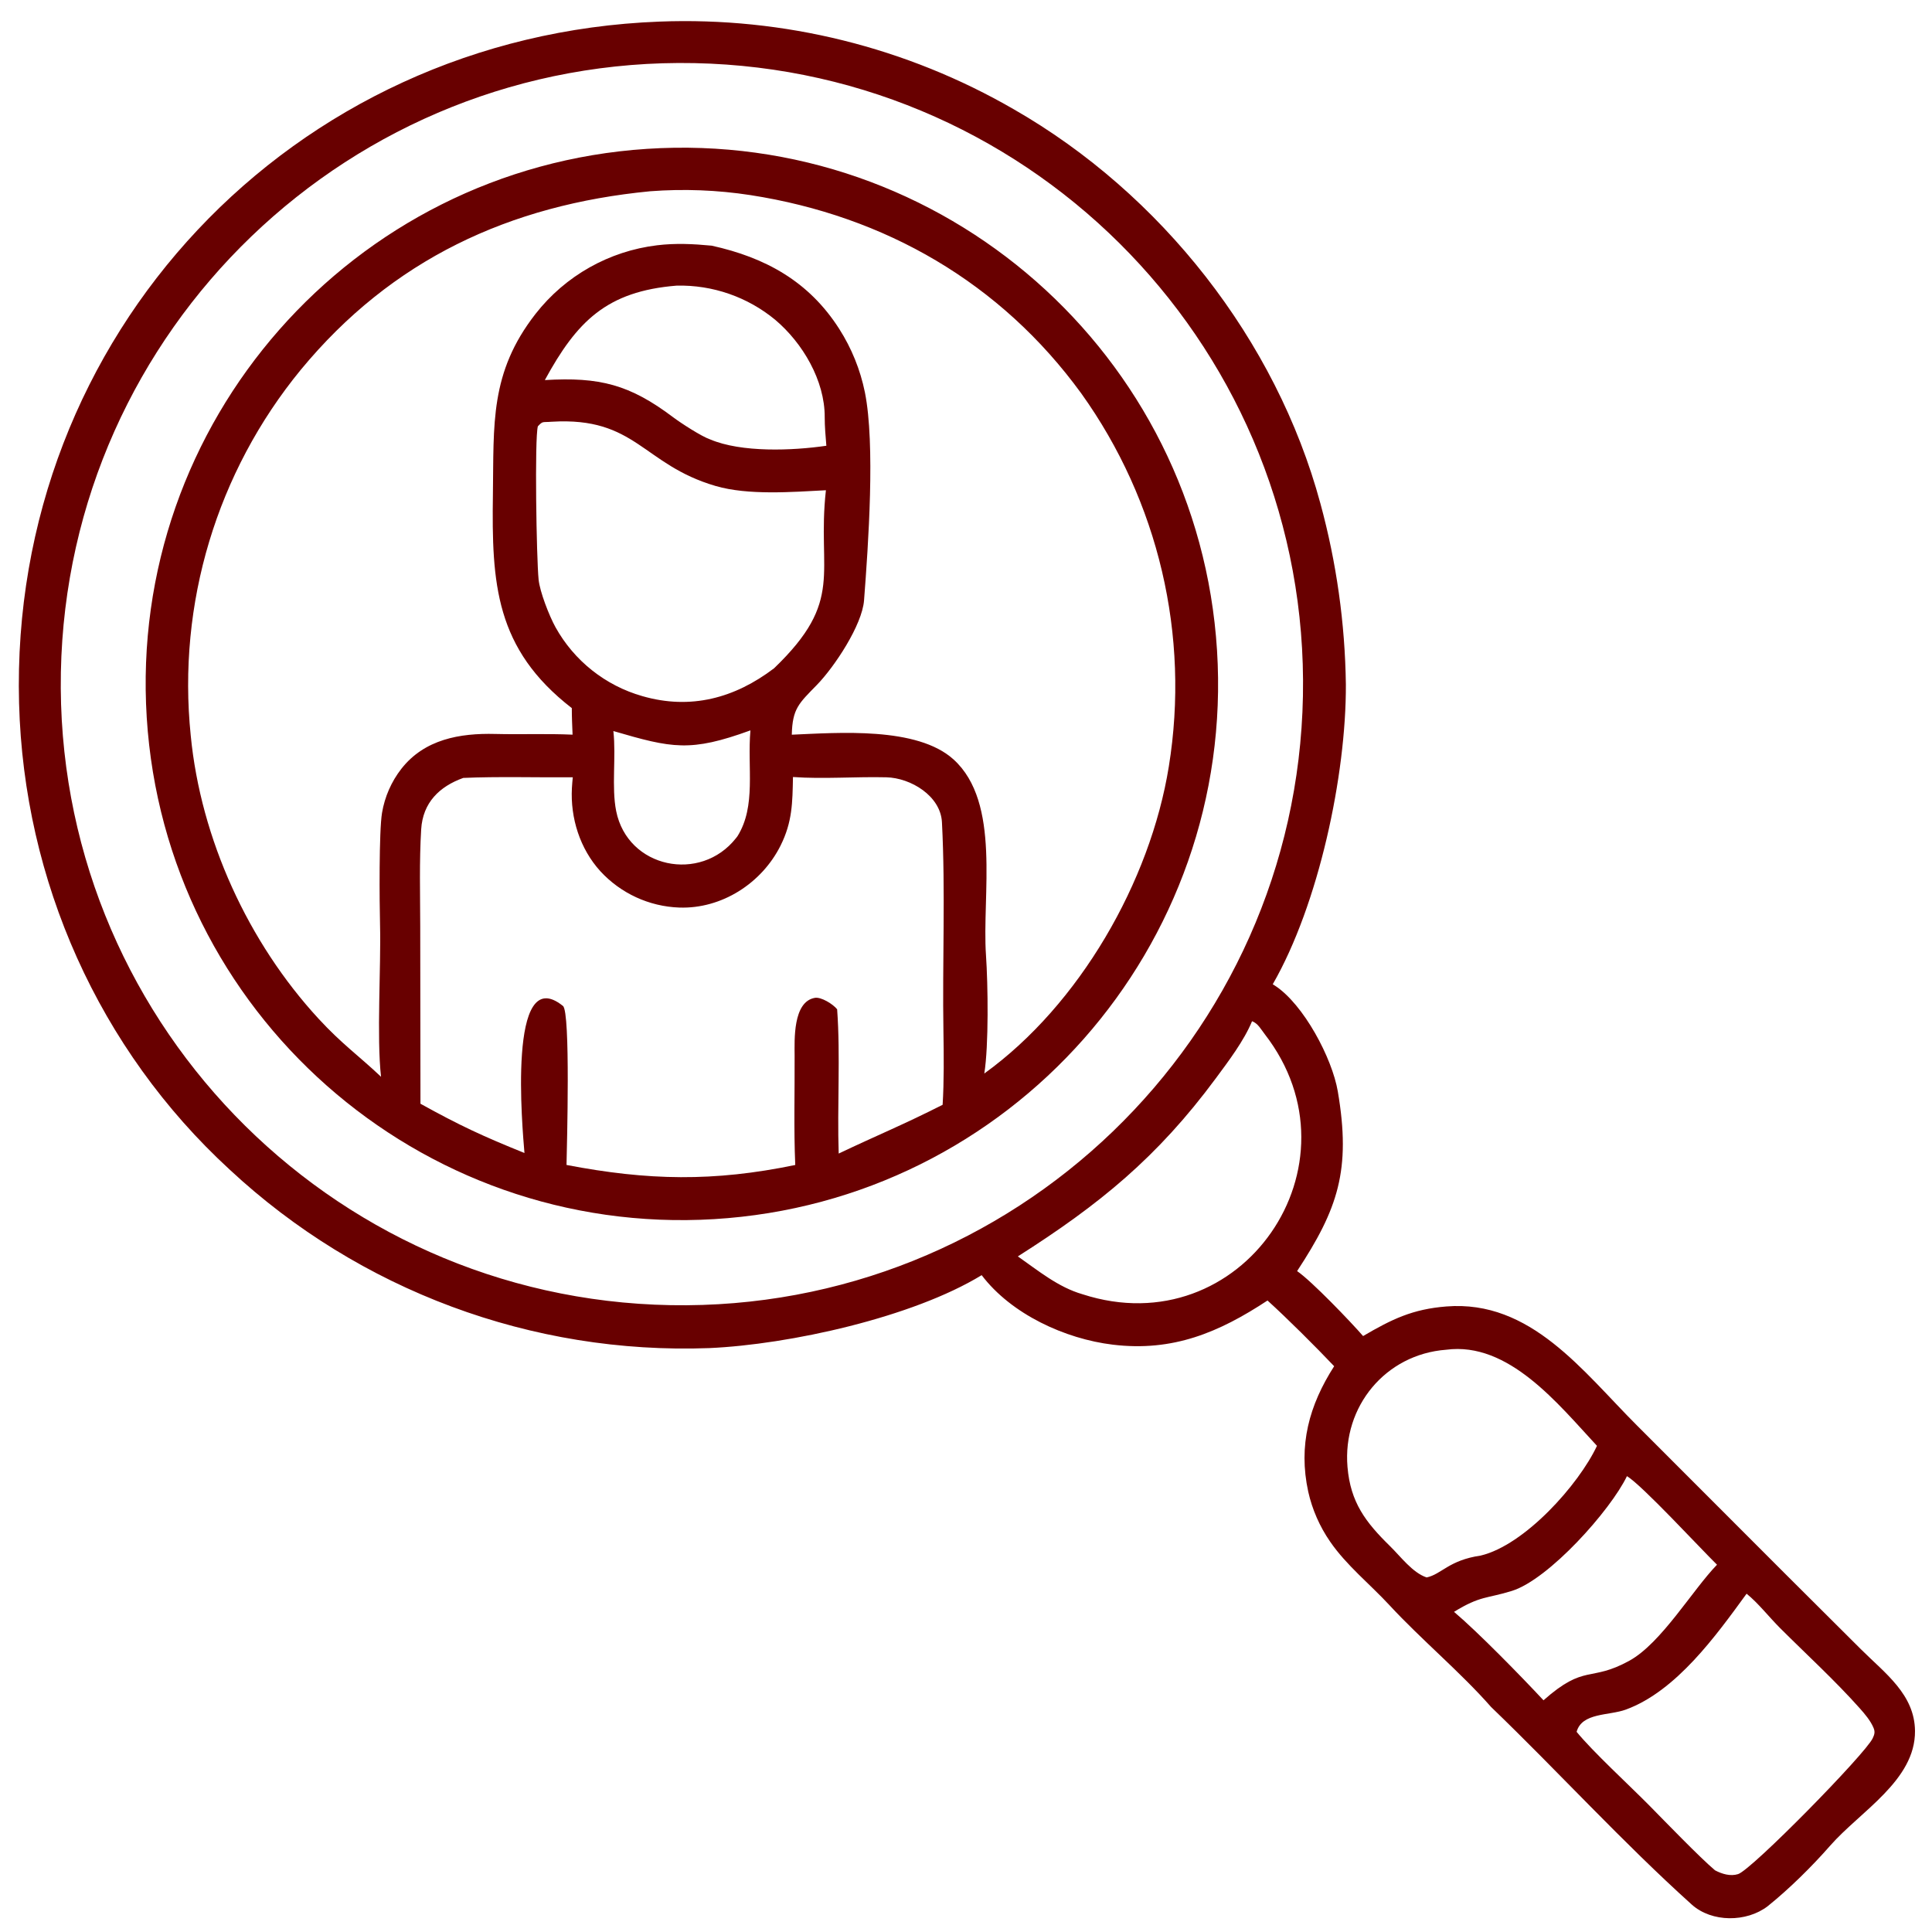
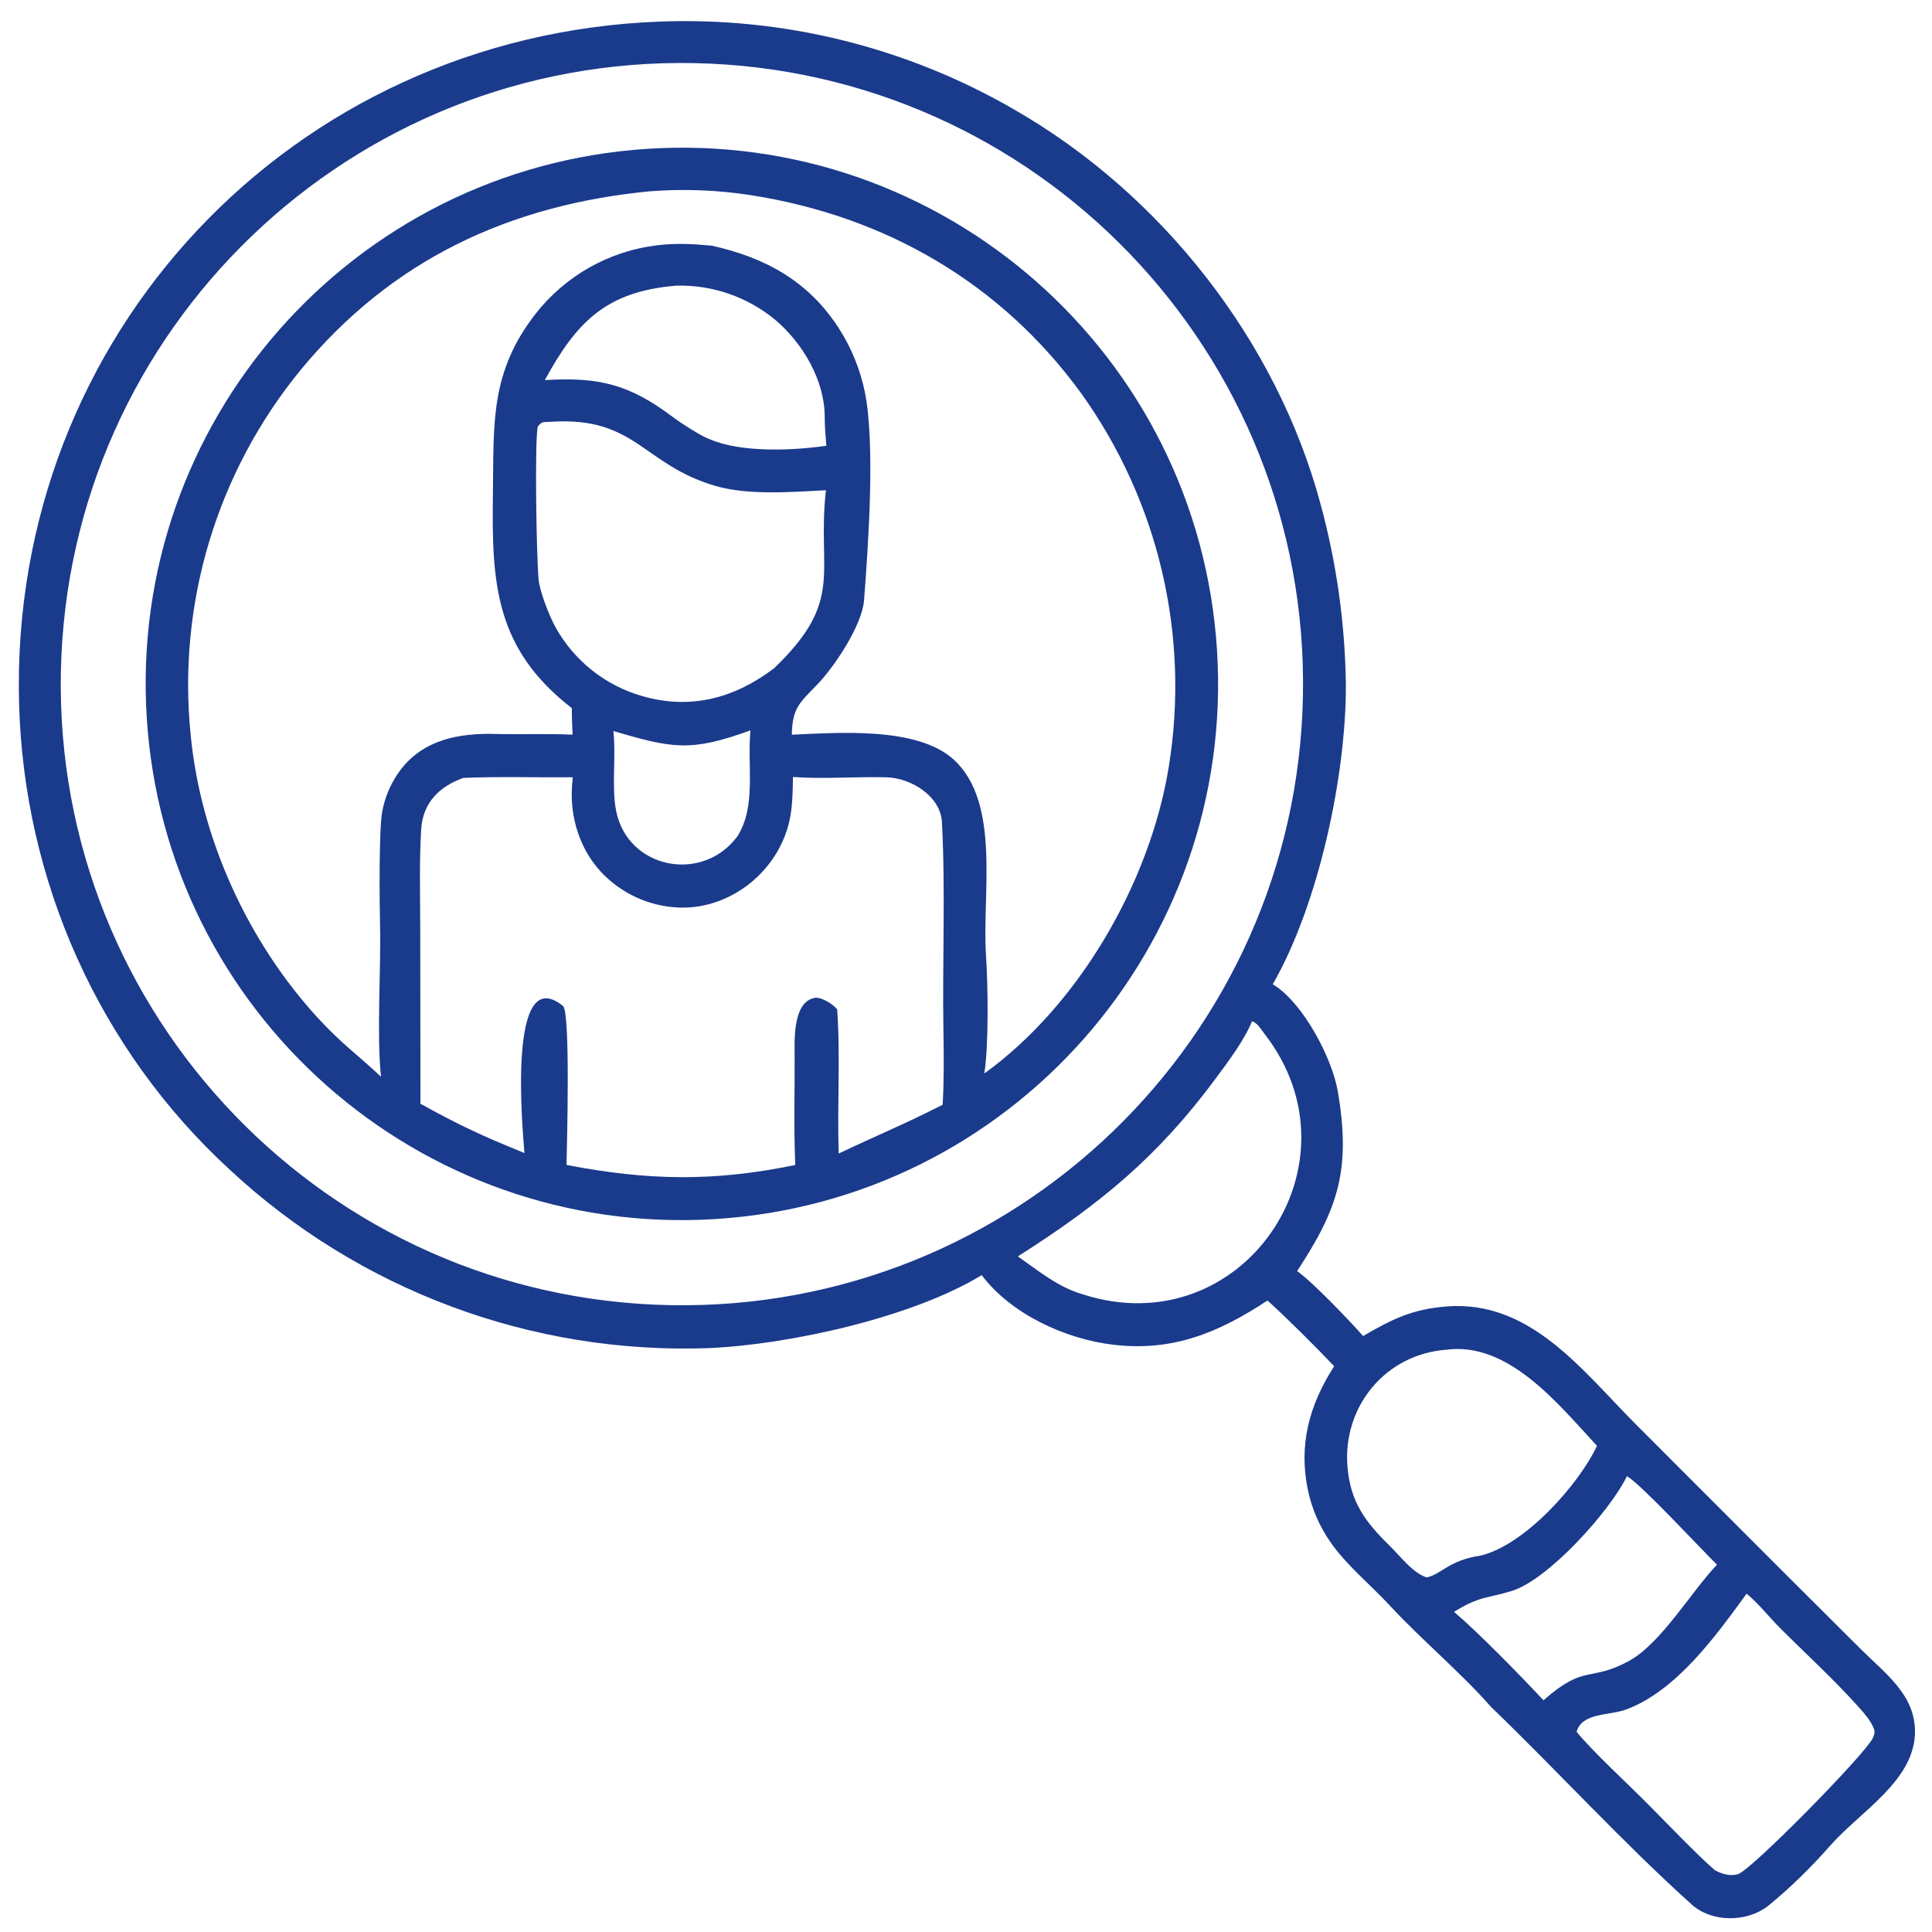
<svg xmlns="http://www.w3.org/2000/svg" width="100" height="100" viewBox="0 0 100 100" fill="none">
-   <path d="M34.136 1.118C40.56 0.868 46.923 2.444 52.486 5.664C60.091 10.026 66.054 17.585 68.345 26.065C69.177 29.117 69.619 32.263 69.662 35.427C69.682 40.124 68.253 46.815 65.877 50.946C65.917 50.971 65.958 50.996 65.998 51.022C67.47 51.985 68.949 54.755 69.245 56.494C69.939 60.572 69.249 62.572 67.138 65.792C67.877 66.292 69.933 68.436 70.553 69.154C72.051 68.277 73.114 67.761 74.865 67.622C79.235 67.274 81.919 70.973 84.731 73.783L92.401 81.459L96.318 85.362C97.576 86.615 99.103 87.704 99.12 89.595C99.143 92.15 96.283 93.76 94.735 95.525C93.783 96.612 92.609 97.77 91.495 98.665C90.4 99.505 88.602 99.513 87.564 98.579C83.988 95.361 80.645 91.69 77.178 88.353C75.599 86.554 73.556 84.856 71.919 83.085C70.916 82 69.688 81.021 68.845 79.792C68.306 79.012 67.922 78.136 67.714 77.211C67.191 74.808 67.762 72.732 69.056 70.715C68.101 69.709 66.625 68.236 65.606 67.314C63.096 68.965 60.714 69.976 57.6 69.6C55.131 69.303 52.344 68.024 50.811 66.002C47.231 68.189 40.861 69.594 36.71 69.777C27.537 70.118 18.605 66.794 11.887 60.538C5.112 54.311 1.232 45.586 0.987 36.398C0.481 17.371 15.108 1.838 34.136 1.118ZM34.717 67.555C52.456 67.875 67.1 53.764 67.44 36.026C67.78 18.288 53.686 3.627 35.948 3.267C18.182 2.906 3.492 17.028 3.151 34.795C2.811 52.562 16.949 67.236 34.717 67.555ZM88.872 80.99C87.981 80.115 85.008 76.89 84.211 76.404C83.365 78.167 80.173 81.746 78.258 82.344C76.953 82.751 76.632 82.583 75.26 83.429C76.512 84.488 78.741 86.772 79.891 88.007C82.053 86.093 82.289 87.088 84.339 85.957C85.994 85.044 87.613 82.283 88.872 80.99ZM88.769 96.807C89.123 96.995 89.563 97.13 89.962 97.004C90.671 96.779 96.556 90.777 96.93 89.974C97.024 89.774 97.062 89.644 96.974 89.434C96.824 89.072 96.529 88.723 96.269 88.43C94.98 86.982 93.509 85.639 92.135 84.267C91.577 83.71 91.001 82.97 90.403 82.49C88.826 84.654 86.772 87.524 84.16 88.486C83.278 88.811 81.887 88.633 81.605 89.639C82.436 90.661 84.351 92.421 85.383 93.467C86.164 94.26 87.99 96.153 88.769 96.807ZM64.806 52.858C64.392 53.866 63.59 54.921 62.934 55.809C59.897 59.916 56.906 62.346 52.684 65.031C53.735 65.765 54.768 66.625 56.027 66.989C64.265 69.663 70.704 60.274 65.456 53.519C65.262 53.269 65.112 52.971 64.806 52.858ZM74.853 69.862C71.709 70.1 69.485 72.803 69.746 75.929C69.9 77.764 70.683 78.789 71.95 80.031C72.493 80.561 73.112 81.406 73.843 81.648C74.615 81.484 74.992 80.755 76.637 80.517C78.917 79.976 81.713 76.852 82.659 74.836C80.656 72.68 78.089 69.433 74.853 69.862Z" fill="#680000" />
-   <path d="M33.481 7.705C48.804 6.702 62.029 18.332 62.993 33.658C63.956 48.983 52.291 62.178 36.963 63.102C21.691 64.022 8.555 52.409 7.595 37.14C6.636 21.87 18.214 8.704 33.481 7.705ZM19.723 55.734C19.489 53.683 19.726 50.044 19.671 47.883C19.641 46.71 19.613 43.027 19.774 42.07C19.914 41.241 20.256 40.46 20.772 39.796C21.972 38.26 23.81 37.943 25.63 37.989C26.954 38.023 28.314 37.966 29.636 38.026C29.618 37.568 29.596 37.111 29.597 36.652C25.635 33.583 25.445 30.213 25.513 25.583C25.566 21.96 25.339 19.294 27.723 16.242C29.264 14.272 31.526 12.996 34.009 12.696C34.961 12.58 35.884 12.624 36.837 12.716C39.618 13.328 41.87 14.565 43.44 17.026C44.08 18.029 44.53 19.141 44.767 20.307C45.308 22.998 44.943 28.192 44.723 31.073C44.625 32.36 43.186 34.522 42.286 35.447C41.348 36.41 41.016 36.672 40.983 38.028C43.395 37.926 47.471 37.598 49.358 39.311C51.824 41.55 50.821 46.334 51.034 49.433C51.14 50.976 51.179 54.128 50.947 55.565C55.871 52.015 59.54 45.628 60.498 39.675C61.597 32.891 59.967 25.948 55.965 20.361C51.801 14.636 45.814 11.183 38.845 10.099C37.13 9.835 35.389 9.768 33.658 9.899C26.383 10.599 20.281 13.428 15.566 19.143C11.221 24.44 9.172 31.252 9.872 38.067C10.389 43.423 12.853 48.787 16.491 52.731C17.697 54.039 18.554 54.629 19.723 55.734ZM29.647 40.233C27.849 40.246 25.736 40.187 23.979 40.265C22.744 40.709 21.885 41.543 21.8 42.928C21.699 44.582 21.748 46.288 21.751 47.951L21.763 57.129C23.778 58.247 25.004 58.816 27.146 59.679C27.048 58.483 26.237 49.727 29.139 52.068C29.534 52.386 29.343 59.308 29.323 60.298C33.54 61.106 36.932 61.175 41.162 60.299C41.082 58.417 41.138 56.543 41.129 54.638C41.126 53.842 41.032 51.852 42.174 51.649C42.502 51.591 43.115 51.97 43.33 52.241C43.506 54.649 43.328 57.267 43.411 59.708C45.385 58.768 46.742 58.222 48.79 57.184C48.865 55.971 48.852 54.617 48.832 53.4C48.772 49.803 48.941 46.144 48.755 42.557C48.684 41.197 47.144 40.264 45.878 40.233C44.281 40.194 42.62 40.331 41.044 40.218C41.018 41.545 41.015 42.54 40.402 43.767C39.43 45.712 37.36 47.052 35.156 46.975C33.599 46.919 32.129 46.241 31.074 45.094C30.018 43.932 29.517 42.343 29.602 40.786C29.613 40.602 29.628 40.417 29.647 40.233ZM31.748 37.839C31.897 39.179 31.645 40.739 31.893 41.981C32.486 44.939 36.262 45.713 38.096 43.381C38.122 43.349 38.147 43.316 38.171 43.284C39.152 41.715 38.672 39.739 38.842 37.804C35.727 38.938 34.79 38.727 31.748 37.839ZM42.772 23.072C42.733 22.599 42.685 22.062 42.687 21.59C42.694 19.695 41.545 17.751 40.124 16.552C38.692 15.369 36.882 14.741 35.025 14.784C31.39 15.077 29.851 16.645 28.201 19.673C31.032 19.503 32.598 19.904 34.846 21.6C35.24 21.897 36.307 22.589 36.748 22.74C38.374 23.434 41.023 23.328 42.772 23.072ZM28.553 21.829C28.055 21.869 28.11 21.781 27.84 22.065C27.666 22.669 27.767 28.913 27.878 29.998C27.941 30.625 28.422 31.864 28.75 32.46C29.715 34.202 31.335 35.487 33.25 36.032C35.75 36.753 38.032 36.136 40.067 34.589C43.751 31.049 42.271 29.678 42.749 25.375C40.991 25.467 38.723 25.645 37.042 25.155C33.251 24.048 32.927 21.564 28.553 21.829Z" fill="#680000" />
+   <path d="M34.136 1.118C40.56 0.868 46.923 2.444 52.486 5.664C60.091 10.026 66.054 17.585 68.345 26.065C69.177 29.117 69.619 32.263 69.662 35.427C69.682 40.124 68.253 46.815 65.877 50.946C65.917 50.971 65.958 50.996 65.998 51.022C67.47 51.985 68.949 54.755 69.245 56.494C69.939 60.572 69.249 62.572 67.138 65.792C67.877 66.292 69.933 68.436 70.553 69.154C72.051 68.277 73.114 67.761 74.865 67.622C79.235 67.274 81.919 70.973 84.731 73.783L92.401 81.459L96.318 85.362C97.576 86.615 99.103 87.704 99.12 89.595C99.143 92.15 96.283 93.76 94.735 95.525C93.783 96.612 92.609 97.77 91.495 98.665C90.4 99.505 88.602 99.513 87.564 98.579C83.988 95.361 80.645 91.69 77.178 88.353C75.599 86.554 73.556 84.856 71.919 83.085C70.916 82 69.688 81.021 68.845 79.792C68.306 79.012 67.922 78.136 67.714 77.211C67.191 74.808 67.762 72.732 69.056 70.715C68.101 69.709 66.625 68.236 65.606 67.314C63.096 68.965 60.714 69.976 57.6 69.6C55.131 69.303 52.344 68.024 50.811 66.002C47.231 68.189 40.861 69.594 36.71 69.777C27.537 70.118 18.605 66.794 11.887 60.538C5.112 54.311 1.232 45.586 0.987 36.398C0.481 17.371 15.108 1.838 34.136 1.118ZM34.717 67.555C52.456 67.875 67.1 53.764 67.44 36.026C67.78 18.288 53.686 3.627 35.948 3.267C18.182 2.906 3.492 17.028 3.151 34.795C2.811 52.562 16.949 67.236 34.717 67.555ZM88.872 80.99C87.981 80.115 85.008 76.89 84.211 76.404C83.365 78.167 80.173 81.746 78.258 82.344C76.953 82.751 76.632 82.583 75.26 83.429C76.512 84.488 78.741 86.772 79.891 88.007C82.053 86.093 82.289 87.088 84.339 85.957C85.994 85.044 87.613 82.283 88.872 80.99ZM88.769 96.807C89.123 96.995 89.563 97.13 89.962 97.004C90.671 96.779 96.556 90.777 96.93 89.974C97.024 89.774 97.062 89.644 96.974 89.434C96.824 89.072 96.529 88.723 96.269 88.43C94.98 86.982 93.509 85.639 92.135 84.267C91.577 83.71 91.001 82.97 90.403 82.49C88.826 84.654 86.772 87.524 84.16 88.486C83.278 88.811 81.887 88.633 81.605 89.639C82.436 90.661 84.351 92.421 85.383 93.467C86.164 94.26 87.99 96.153 88.769 96.807ZM64.806 52.858C64.392 53.866 63.59 54.921 62.934 55.809C59.897 59.916 56.906 62.346 52.684 65.031C53.735 65.765 54.768 66.625 56.027 66.989C64.265 69.663 70.704 60.274 65.456 53.519C65.262 53.269 65.112 52.971 64.806 52.858ZM74.853 69.862C71.709 70.1 69.485 72.803 69.746 75.929C69.9 77.764 70.683 78.789 71.95 80.031C72.493 80.561 73.112 81.406 73.843 81.648C74.615 81.484 74.992 80.755 76.637 80.517C78.917 79.976 81.713 76.852 82.659 74.836C80.656 72.68 78.089 69.433 74.853 69.862Z" fill="#1A3A8C" />
+   <path d="M33.481 7.705C48.804 6.702 62.029 18.332 62.993 33.658C63.956 48.983 52.291 62.178 36.963 63.102C21.691 64.022 8.555 52.409 7.595 37.14C6.636 21.87 18.214 8.704 33.481 7.705ZM19.723 55.734C19.489 53.683 19.726 50.044 19.671 47.883C19.641 46.71 19.613 43.027 19.774 42.07C19.914 41.241 20.256 40.46 20.772 39.796C21.972 38.26 23.81 37.943 25.63 37.989C26.954 38.023 28.314 37.966 29.636 38.026C29.618 37.568 29.596 37.111 29.597 36.652C25.635 33.583 25.445 30.213 25.513 25.583C25.566 21.96 25.339 19.294 27.723 16.242C29.264 14.272 31.526 12.996 34.009 12.696C34.961 12.58 35.884 12.624 36.837 12.716C39.618 13.328 41.87 14.565 43.44 17.026C44.08 18.029 44.53 19.141 44.767 20.307C45.308 22.998 44.943 28.192 44.723 31.073C44.625 32.36 43.186 34.522 42.286 35.447C41.348 36.41 41.016 36.672 40.983 38.028C43.395 37.926 47.471 37.598 49.358 39.311C51.824 41.55 50.821 46.334 51.034 49.433C51.14 50.976 51.179 54.128 50.947 55.565C55.871 52.015 59.54 45.628 60.498 39.675C61.597 32.891 59.967 25.948 55.965 20.361C51.801 14.636 45.814 11.183 38.845 10.099C37.13 9.835 35.389 9.768 33.658 9.899C26.383 10.599 20.281 13.428 15.566 19.143C11.221 24.44 9.172 31.252 9.872 38.067C10.389 43.423 12.853 48.787 16.491 52.731C17.697 54.039 18.554 54.629 19.723 55.734ZM29.647 40.233C27.849 40.246 25.736 40.187 23.979 40.265C22.744 40.709 21.885 41.543 21.8 42.928C21.699 44.582 21.748 46.288 21.751 47.951L21.763 57.129C23.778 58.247 25.004 58.816 27.146 59.679C27.048 58.483 26.237 49.727 29.139 52.068C29.534 52.386 29.343 59.308 29.323 60.298C33.54 61.106 36.932 61.175 41.162 60.299C41.082 58.417 41.138 56.543 41.129 54.638C41.126 53.842 41.032 51.852 42.174 51.649C42.502 51.591 43.115 51.97 43.33 52.241C43.506 54.649 43.328 57.267 43.411 59.708C45.385 58.768 46.742 58.222 48.79 57.184C48.865 55.971 48.852 54.617 48.832 53.4C48.772 49.803 48.941 46.144 48.755 42.557C48.684 41.197 47.144 40.264 45.878 40.233C44.281 40.194 42.62 40.331 41.044 40.218C41.018 41.545 41.015 42.54 40.402 43.767C39.43 45.712 37.36 47.052 35.156 46.975C33.599 46.919 32.129 46.241 31.074 45.094C30.018 43.932 29.517 42.343 29.602 40.786C29.613 40.602 29.628 40.417 29.647 40.233ZM31.748 37.839C31.897 39.179 31.645 40.739 31.893 41.981C32.486 44.939 36.262 45.713 38.096 43.381C38.122 43.349 38.147 43.316 38.171 43.284C39.152 41.715 38.672 39.739 38.842 37.804C35.727 38.938 34.79 38.727 31.748 37.839ZM42.772 23.072C42.733 22.599 42.685 22.062 42.687 21.59C42.694 19.695 41.545 17.751 40.124 16.552C38.692 15.369 36.882 14.741 35.025 14.784C31.39 15.077 29.851 16.645 28.201 19.673C31.032 19.503 32.598 19.904 34.846 21.6C35.24 21.897 36.307 22.589 36.748 22.74C38.374 23.434 41.023 23.328 42.772 23.072ZM28.553 21.829C28.055 21.869 28.11 21.781 27.84 22.065C27.666 22.669 27.767 28.913 27.878 29.998C27.941 30.625 28.422 31.864 28.75 32.46C29.715 34.202 31.335 35.487 33.25 36.032C35.75 36.753 38.032 36.136 40.067 34.589C43.751 31.049 42.271 29.678 42.749 25.375C40.991 25.467 38.723 25.645 37.042 25.155C33.251 24.048 32.927 21.564 28.553 21.829Z" fill="#1A3A8C" />
</svg>
